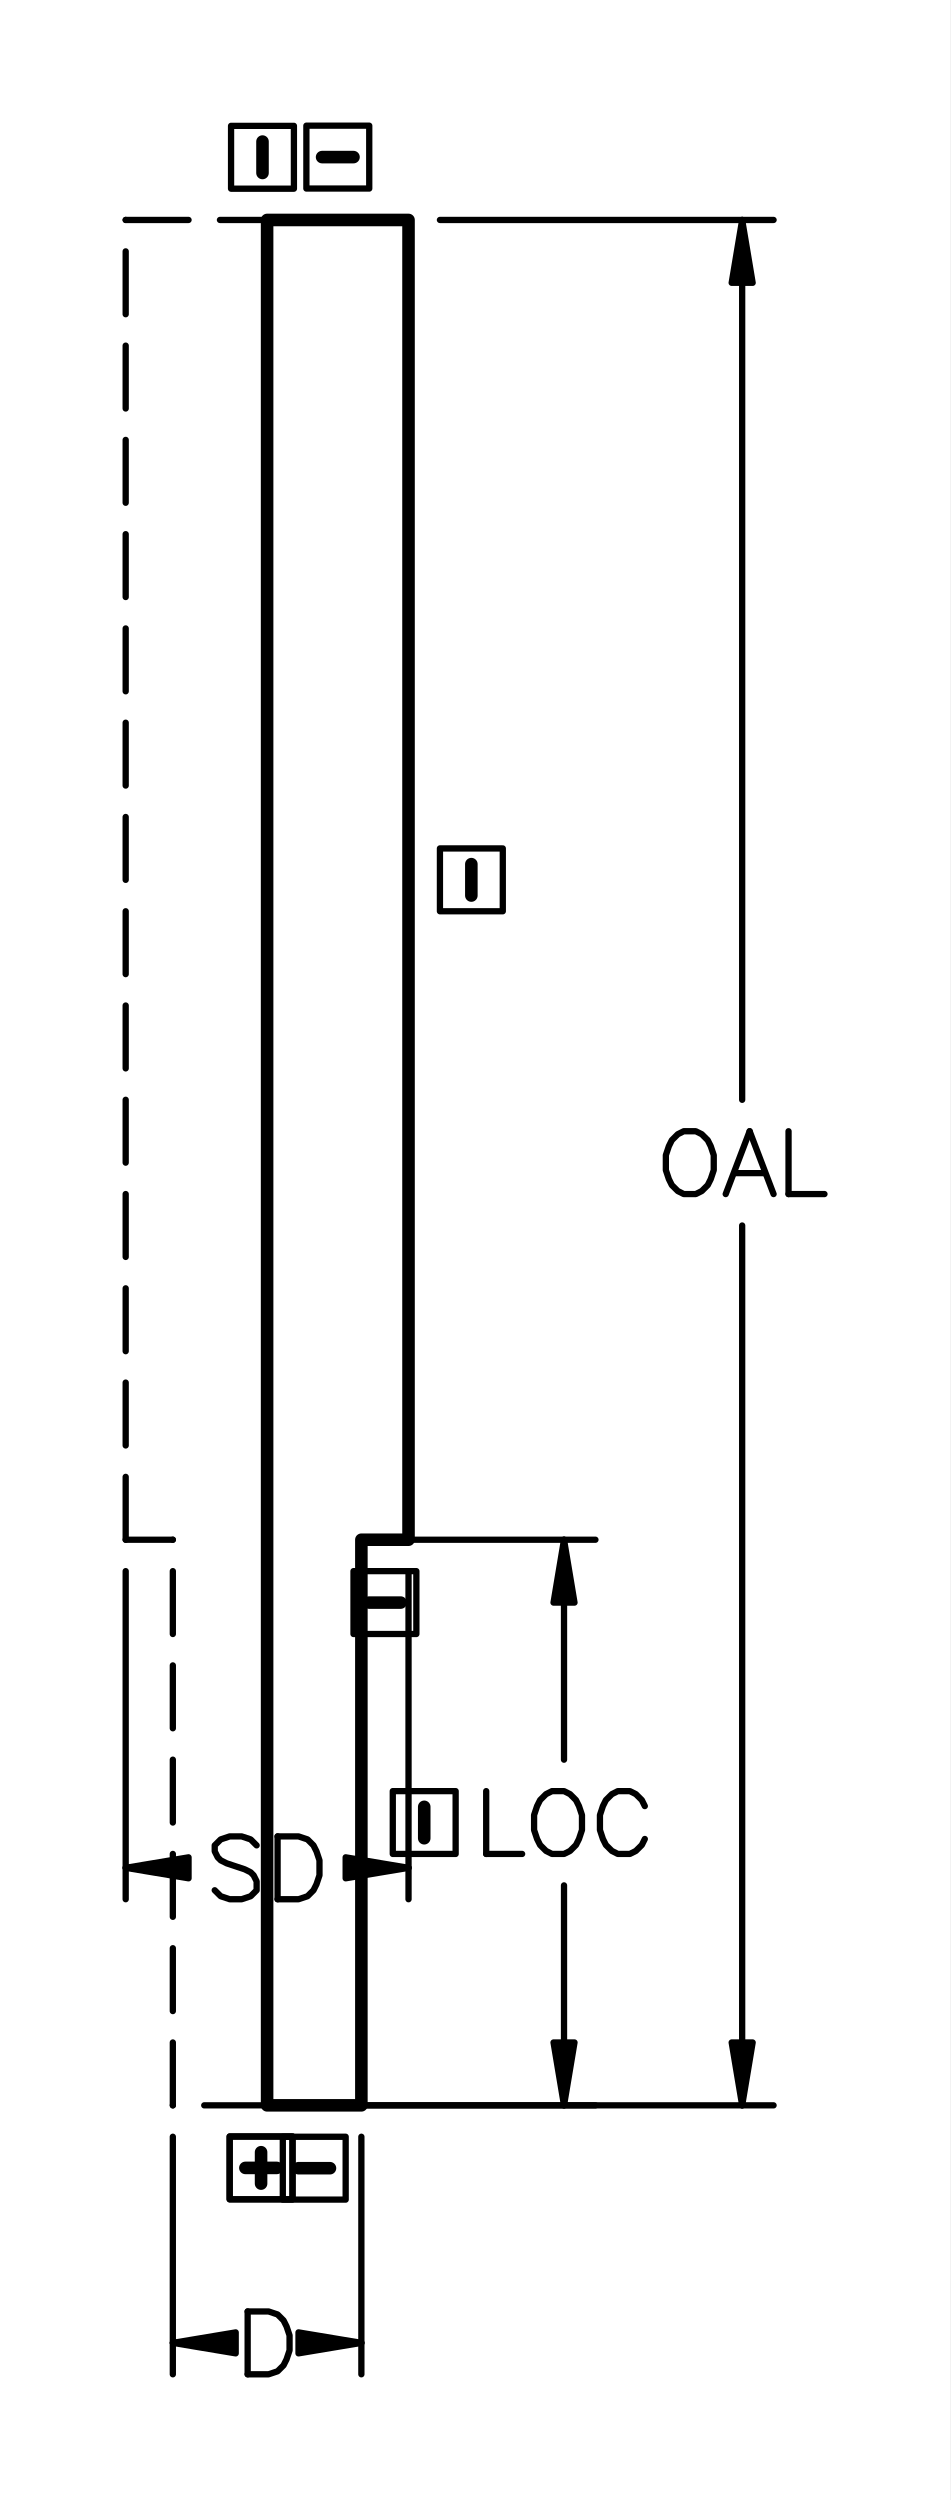
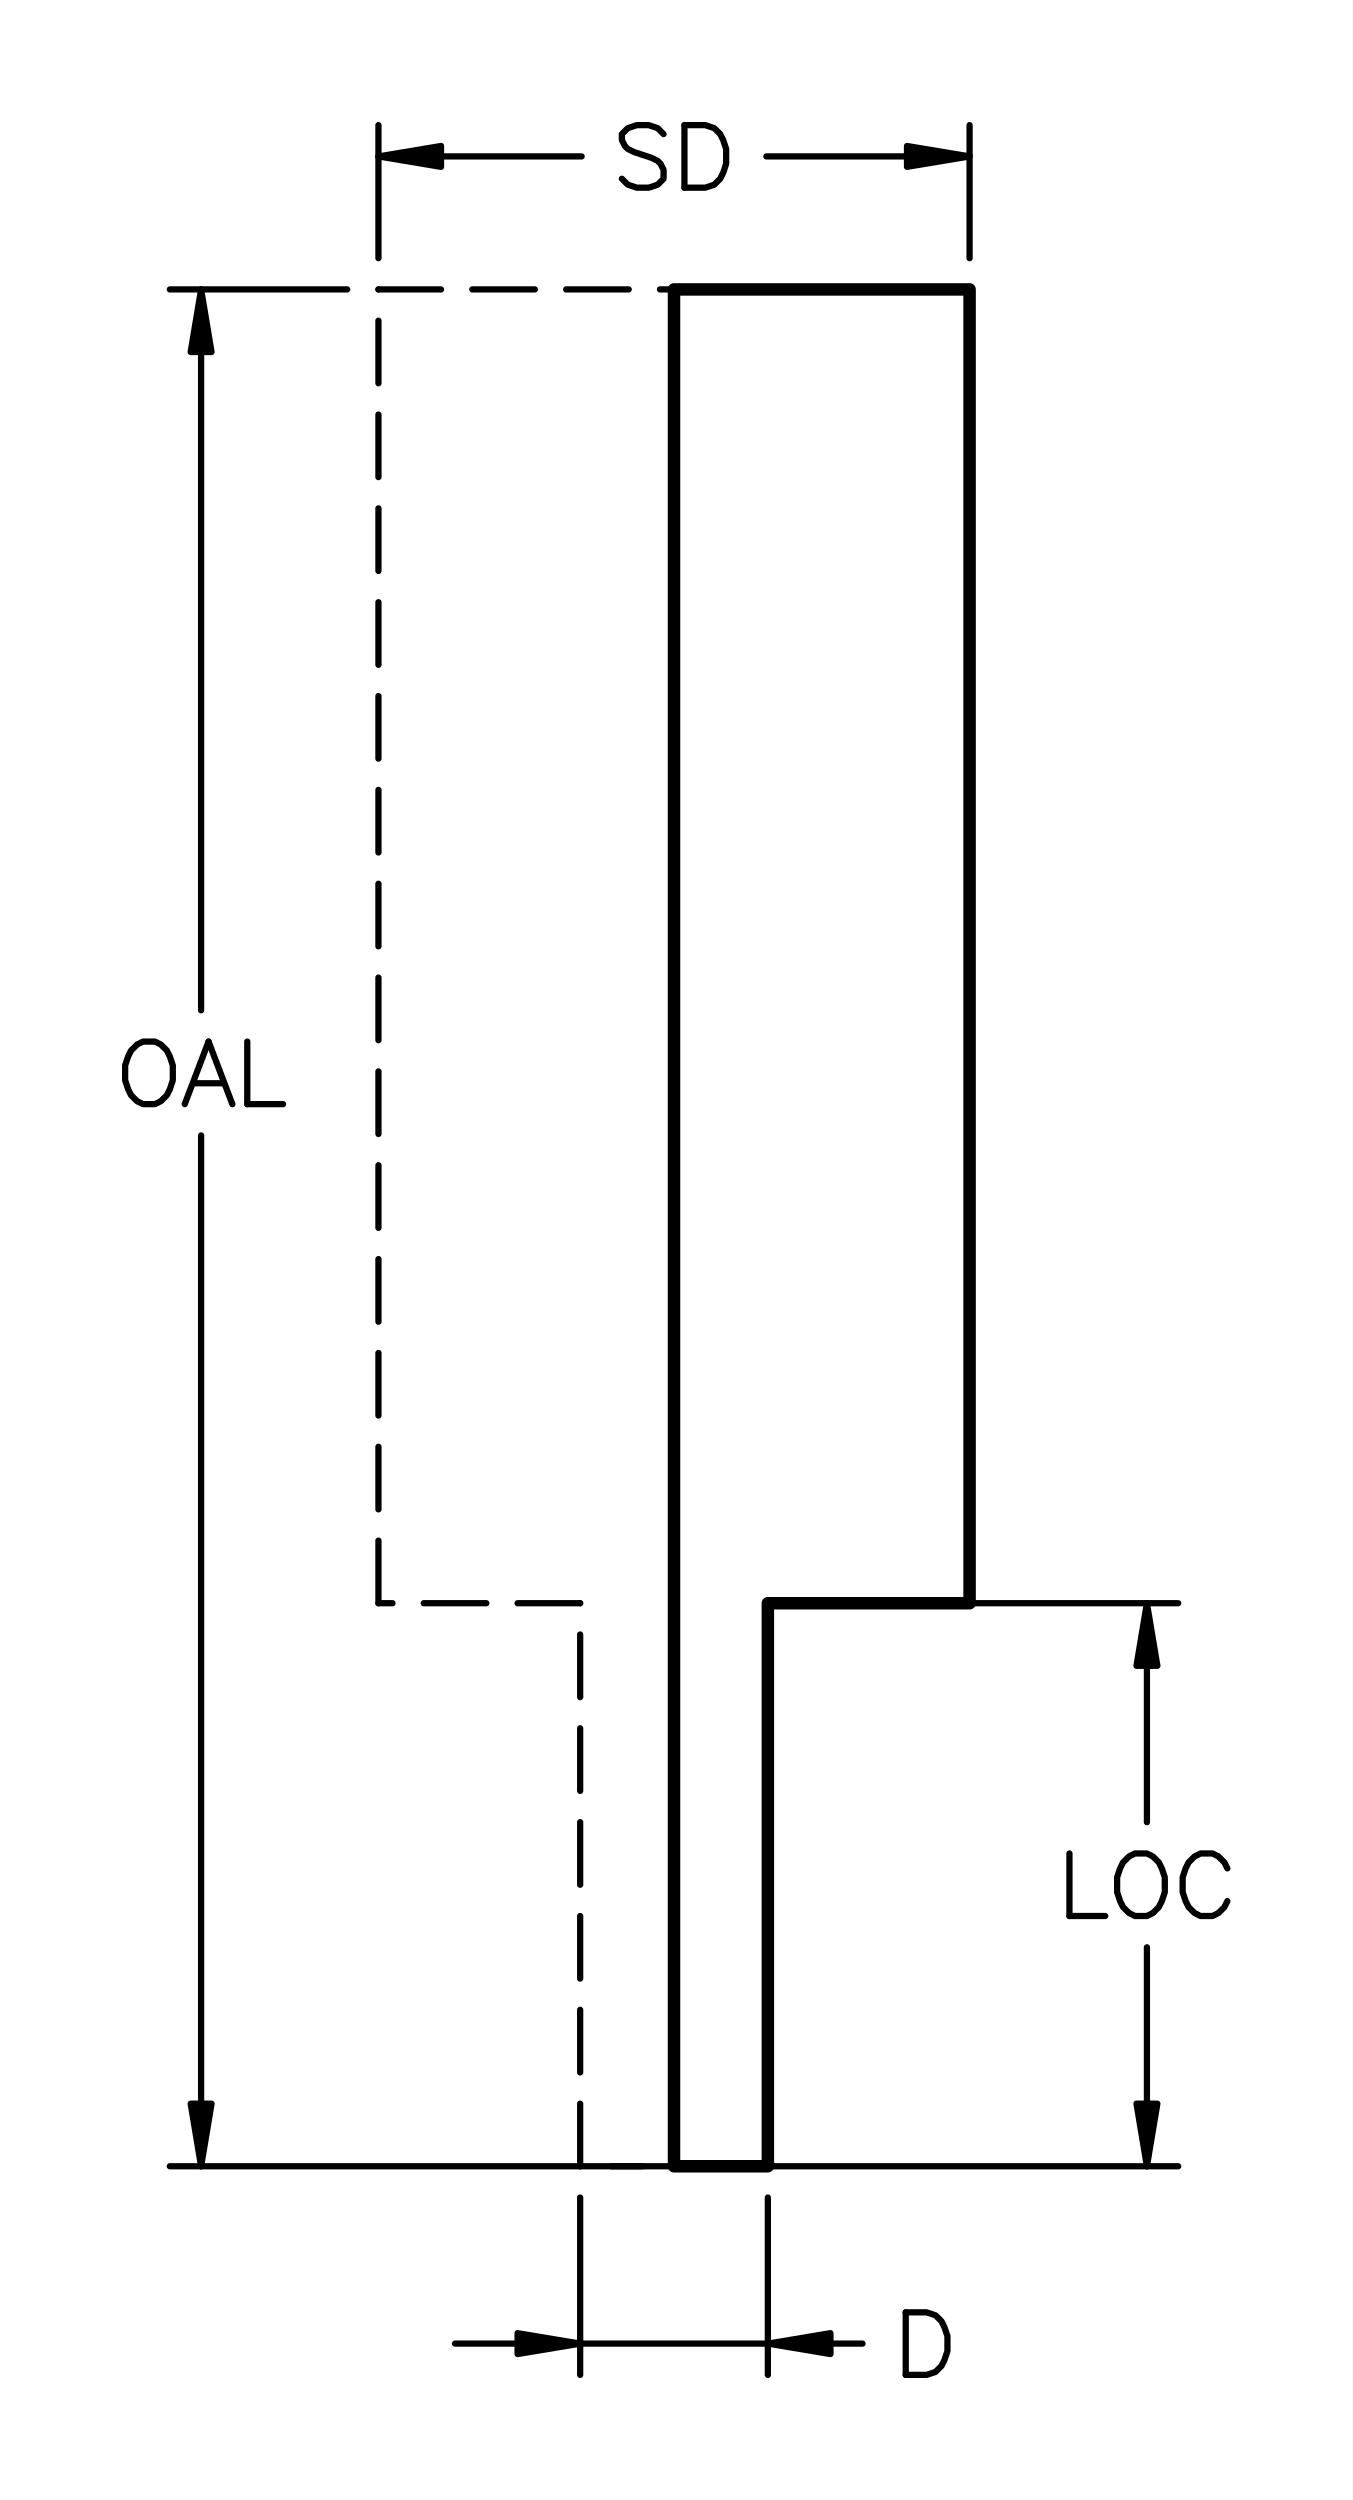
- <svg xmlns="http://www.w3.org/2000/svg" width="45.356mm" height="119.339mm" viewBox="-8.996 -70.908 32.001 84.2">
-   <rect x="-8.996" y="-70.908" width="32.001" height="84.2" class="paper" fill="white" />
-   <path d="M 0 0 L 3.175 0 L 3.175 -19.05 L 4.763 -19.05 L 4.763 -63.5 L 0 -63.5 L 0 0" class="ink" fill="none" stroke="black" stroke-width="0.423" stroke-linecap="round" stroke-linejoin="round" />
+ <svg xmlns="http://www.w3.org/2000/svg" width="64.854mm" height="119.882mm" viewBox="-22.804 -73.292 45.758 84.583">
+   <rect x="-22.804" y="-73.292" width="45.758" height="84.583" class="paper" fill="white" />
+   <path d="M 0 0 L 3.175 0 L 3.175 -19.05 L 10 -19.05 L 10 -63.5 L 0 -63.5 L 0 0" class="ink" fill="none" stroke="black" stroke-width="0.423" stroke-linecap="round" stroke-linejoin="round" />
  <path d="M 0 0 L -3.175 0" class="ink" fill="none" stroke="black" stroke-dasharray="2.117 1.058" stroke-width="0.212" stroke-linecap="round" stroke-linejoin="round" />
  <path d="M -3.175 0 L -3.175 -19.05" class="ink" fill="none" stroke="black" stroke-dasharray="2.117 1.058" stroke-width="0.212" stroke-linecap="round" stroke-linejoin="round" />
-   <path d="M -3.175 -19.05 L -4.763 -19.05" class="ink" fill="none" stroke="black" stroke-dasharray="2.117 1.058" stroke-width="0.212" stroke-linecap="round" stroke-linejoin="round" />
-   <path d="M -4.763 -19.05 L -4.763 -63.5" class="ink" fill="none" stroke="black" stroke-dasharray="2.117 1.058" stroke-width="0.212" stroke-linecap="round" stroke-linejoin="round" />
-   <path d="M -4.763 -63.5 L 0 -63.5" class="ink" fill="none" stroke="black" stroke-dasharray="2.117 1.058" stroke-width="0.212" stroke-linecap="round" stroke-linejoin="round" />
-   <path d="M -1.261 3.165 L 0.856 3.165 L 0.856 1.049 L -1.261 1.049 L -1.261 3.165" class="ink" fill="none" stroke="black" stroke-width="0.212" stroke-linecap="round" stroke-linejoin="round" />
-   <path d="M -0.732 2.107 L 0.327 2.107" class="ink" fill="none" stroke="black" stroke-width="0.423" stroke-linecap="round" stroke-linejoin="round" />
-   <path d="M -1.261 3.165 L 0.856 3.165 L 0.856 1.049 L -1.261 1.049 L -1.261 3.165" class="ink" fill="none" stroke="black" stroke-width="0.212" stroke-linecap="round" stroke-linejoin="round" />
-   <path d="M -0.203 2.636 L -0.203 1.578" class="ink" fill="none" stroke="black" stroke-width="0.423" stroke-linecap="round" stroke-linejoin="round" />
-   <path d="M -1.214 -64.553 L 0.903 -64.553 L 0.903 -66.669 L -1.214 -66.669 L -1.214 -64.553" class="ink" fill="none" stroke="black" stroke-width="0.212" stroke-linecap="round" stroke-linejoin="round" />
-   <path d="M -0.155 -65.082 L -0.155 -66.14" class="ink" fill="none" stroke="black" stroke-width="0.423" stroke-linecap="round" stroke-linejoin="round" />
-   <path d="M 0.529 3.175 L 2.646 3.175 L 2.646 1.058 L 0.529 1.058 L 0.529 3.175" class="ink" fill="none" stroke="black" stroke-width="0.212" stroke-linecap="round" stroke-linejoin="round" />
-   <path d="M 1.058 2.117 L 2.117 2.117" class="ink" fill="none" stroke="black" stroke-width="0.423" stroke-linecap="round" stroke-linejoin="round" />
-   <path d="M 4.233 -8.467 L 6.35 -8.467 L 6.35 -10.583 L 4.233 -10.583 L 4.233 -8.467" class="ink" fill="none" stroke="black" stroke-width="0.212" stroke-linecap="round" stroke-linejoin="round" />
-   <path d="M 5.292 -8.996 L 5.292 -10.054" class="ink" fill="none" stroke="black" stroke-width="0.423" stroke-linecap="round" stroke-linejoin="round" />
-   <path d="M 2.91 -15.875 L 5.027 -15.875 L 5.027 -17.992 L 2.91 -17.992 L 2.91 -15.875" class="ink" fill="none" stroke="black" stroke-width="0.212" stroke-linecap="round" stroke-linejoin="round" />
-   <path d="M 3.44 -16.933 L 4.498 -16.933" class="ink" fill="none" stroke="black" stroke-width="0.423" stroke-linecap="round" stroke-linejoin="round" />
-   <path d="M 5.821 -40.217 L 7.938 -40.217 L 7.938 -42.333 L 5.821 -42.333 L 5.821 -40.217" class="ink" fill="none" stroke="black" stroke-width="0.212" stroke-linecap="round" stroke-linejoin="round" />
-   <path d="M 6.879 -40.746 L 6.879 -41.804" class="ink" fill="none" stroke="black" stroke-width="0.423" stroke-linecap="round" stroke-linejoin="round" />
-   <path d="M 1.323 -64.558 L 3.44 -64.558 L 3.44 -66.675 L 1.323 -66.675 L 1.323 -64.558" class="ink" fill="none" stroke="black" stroke-width="0.212" stroke-linecap="round" stroke-linejoin="round" />
-   <path d="M 1.852 -65.617 L 2.91 -65.617" class="ink" fill="none" stroke="black" stroke-width="0.423" stroke-linecap="round" stroke-linejoin="round" />
-   <path d="M -3.175 1.058 L -3.175 9.058" class="ink" fill="none" stroke="black" stroke-width="0.212" stroke-linecap="round" stroke-linejoin="round" />
-   <path d="M 3.175 1.058 L 3.175 9.058" class="ink" fill="none" stroke="black" stroke-width="0.212" stroke-linecap="round" stroke-linejoin="round" />
-   <path d="M -3.175 8 L -2.117 8" class="ink" fill="none" stroke="black" stroke-width="0.212" stroke-linecap="round" stroke-linejoin="round" />
-   <path d="M 2.117 8 L 3.175 8" class="ink" fill="none" stroke="black" stroke-width="0.212" stroke-linecap="round" stroke-linejoin="round" />
-   <path d="M -3.175 8 L -1.058 7.647 L -1.058 8.353 L -3.175 8" class="ink solid" fill="black" stroke="black" stroke-width="0.212" stroke-linecap="round" stroke-linejoin="round" />
-   <path d="M 3.175 8 L 1.058 8.353 L 1.058 7.647 L 3.175 8" class="ink solid" fill="black" stroke="black" stroke-width="0.212" stroke-linecap="round" stroke-linejoin="round" />
+   <path d="M -3.175 -19.05 L -10 -19.05" class="ink" fill="none" stroke="black" stroke-dasharray="2.117 1.058" stroke-width="0.212" stroke-linecap="round" stroke-linejoin="round" />
+   <path d="M -10 -19.05 L -10 -63.5" class="ink" fill="none" stroke="black" stroke-dasharray="2.117 1.058" stroke-width="0.212" stroke-linecap="round" stroke-linejoin="round" />
+   <path d="M -10 -63.5 L 0 -63.5" class="ink" fill="none" stroke="black" stroke-dasharray="2.117 1.058" stroke-width="0.212" stroke-linecap="round" stroke-linejoin="round" />
+   <path d="M -3.175 1.058 L -3.175 7.058" class="ink" fill="none" stroke="black" stroke-width="0.212" stroke-linecap="round" stroke-linejoin="round" />
+   <path d="M 3.175 1.058 L 3.175 7.058" class="ink" fill="none" stroke="black" stroke-width="0.212" stroke-linecap="round" stroke-linejoin="round" />
+   <path d="M -7.408 6 L 6.378 6" class="ink" fill="none" stroke="black" stroke-width="0.212" stroke-linecap="round" stroke-linejoin="round" />
+   <path d="M -3.175 6 L -5.292 6.353 L -5.292 5.647 L -3.175 6" class="ink solid" fill="black" stroke="black" stroke-width="0.212" stroke-linecap="round" stroke-linejoin="round" />
+   <path d="M 3.175 6 L 5.292 5.647 L 5.292 6.353 L 3.175 6" class="ink solid" fill="black" stroke="black" stroke-width="0.212" stroke-linecap="round" stroke-linejoin="round" />
  <g>
-     <rect x="-2.772" y="4.825" width="5.644" height="6.35" fill="none" pointer-events="all" />
-     <path d="M -0.655 6.942 L -0.655 9.058" class="ink" fill="none" stroke="black" stroke-width="0.212" stroke-linecap="round" stroke-linejoin="round" />
-     <path d="M -0.655 6.942 L 0.05 6.942 L 0.353 7.043 L 0.554 7.244 L 0.655 7.446 L 0.756 7.748 L 0.756 8.252 L 0.655 8.554 L 0.554 8.756 L 0.353 8.957 L 0.05 9.058 L -0.655 9.058" class="ink" fill="none" stroke="black" stroke-width="0.212" stroke-linecap="round" stroke-linejoin="round" />
-   </g>
-   <path d="M 1.058 0 L 11.058 0" class="ink" fill="none" stroke="black" stroke-width="0.212" stroke-linecap="round" stroke-linejoin="round" />
-   <path d="M 4.233 -19.05 L 11.058 -19.05" class="ink" fill="none" stroke="black" stroke-width="0.212" stroke-linecap="round" stroke-linejoin="round" />
-   <path d="M 10 0 L 10 -7.408" class="ink" fill="none" stroke="black" stroke-width="0.212" stroke-linecap="round" stroke-linejoin="round" />
-   <path d="M 10 -11.642 L 10 -19.05" class="ink" fill="none" stroke="black" stroke-width="0.212" stroke-linecap="round" stroke-linejoin="round" />
-   <path d="M 10 0 L 9.647 -2.117 L 10.353 -2.117 L 10 0" class="ink solid" fill="black" stroke="black" stroke-width="0.212" stroke-linecap="round" stroke-linejoin="round" />
-   <path d="M 10 -19.05 L 10.353 -16.933 L 9.647 -16.933 L 10 -19.05" class="ink solid" fill="black" stroke="black" stroke-width="0.212" stroke-linecap="round" stroke-linejoin="round" />
-   <g>
-     <rect x="5.263" y="-12.7" width="9.575" height="6.35" fill="none" pointer-events="all" />
-     <path d="M 7.379 -10.583 L 7.379 -8.467" class="ink" fill="none" stroke="black" stroke-width="0.212" stroke-linecap="round" stroke-linejoin="round" />
-     <path d="M 7.379 -8.467 L 8.589 -8.467" class="ink" fill="none" stroke="black" stroke-width="0.212" stroke-linecap="round" stroke-linejoin="round" />
-     <path d="M 9.597 -10.583 L 9.395 -10.482 L 9.194 -10.281 L 9.093 -10.079 L 8.992 -9.777 L 8.992 -9.273 L 9.093 -8.971 L 9.194 -8.769 L 9.395 -8.568 L 9.597 -8.467 L 10 -8.467 L 10.202 -8.568 L 10.403 -8.769 L 10.504 -8.971 L 10.605 -9.273 L 10.605 -9.777 L 10.504 -10.079 L 10.403 -10.281 L 10.202 -10.482 L 10 -10.583 L 9.597 -10.583" class="ink" fill="none" stroke="black" stroke-width="0.212" stroke-linecap="round" stroke-linejoin="round" />
-     <path d="M 12.721 -10.079 L 12.621 -10.281 L 12.419 -10.482 L 12.217 -10.583 L 11.814 -10.583 L 11.613 -10.482 L 11.411 -10.281 L 11.31 -10.079 L 11.21 -9.777 L 11.21 -9.273 L 11.31 -8.971 L 11.411 -8.769 L 11.613 -8.568 L 11.814 -8.467 L 12.217 -8.467 L 12.419 -8.568 L 12.621 -8.769 L 12.721 -8.971" class="ink" fill="none" stroke="black" stroke-width="0.212" stroke-linecap="round" stroke-linejoin="round" />
-   </g>
-   <path d="M -4.763 -17.992 L -4.763 -6.942" class="ink" fill="none" stroke="black" stroke-width="0.212" stroke-linecap="round" stroke-linejoin="round" />
-   <path d="M 4.763 -17.992 L 4.763 -6.942" class="ink" fill="none" stroke="black" stroke-width="0.212" stroke-linecap="round" stroke-linejoin="round" />
-   <path d="M -4.763 -8 L -3.125 -8" class="ink" fill="none" stroke="black" stroke-width="0.212" stroke-linecap="round" stroke-linejoin="round" />
-   <path d="M 3.125 -8 L 4.763 -8" class="ink" fill="none" stroke="black" stroke-width="0.212" stroke-linecap="round" stroke-linejoin="round" />
-   <path d="M -4.763 -8 L -2.646 -8.353 L -2.646 -7.647 L -4.763 -8" class="ink solid" fill="black" stroke="black" stroke-width="0.212" stroke-linecap="round" stroke-linejoin="round" />
-   <path d="M 4.763 -8 L 2.646 -7.647 L 2.646 -8.353 L 4.763 -8" class="ink solid" fill="black" stroke="black" stroke-width="0.212" stroke-linecap="round" stroke-linejoin="round" />
-   <g>
-     <rect x="-3.881" y="-11.175" width="7.761" height="6.35" fill="none" pointer-events="all" />
-     <path d="M -0.353 -8.756 L -0.554 -8.957 L -0.857 -9.058 L -1.26 -9.058 L -1.562 -8.957 L -1.764 -8.756 L -1.764 -8.554 L -1.663 -8.353 L -1.562 -8.252 L -1.361 -8.151 L -0.756 -7.95 L -0.554 -7.849 L -0.454 -7.748 L -0.353 -7.546 L -0.353 -7.244 L -0.554 -7.043 L -0.857 -6.942 L -1.26 -6.942 L -1.562 -7.043 L -1.764 -7.244" class="ink" fill="none" stroke="black" stroke-width="0.212" stroke-linecap="round" stroke-linejoin="round" />
-     <path d="M 0.353 -9.058 L 0.353 -6.942" class="ink" fill="none" stroke="black" stroke-width="0.212" stroke-linecap="round" stroke-linejoin="round" />
-     <path d="M 0.353 -9.058 L 1.058 -9.058 L 1.361 -8.957 L 1.562 -8.756 L 1.663 -8.554 L 1.764 -8.252 L 1.764 -7.748 L 1.663 -7.446 L 1.562 -7.244 L 1.361 -7.043 L 1.058 -6.942 L 0.353 -6.942" class="ink" fill="none" stroke="black" stroke-width="0.212" stroke-linecap="round" stroke-linejoin="round" />
+     <rect x="5.723" y="2.825" width="5.644" height="6.35" fill="none" pointer-events="all" />
+     <path d="M 7.84 4.942 L 7.84 7.058" class="ink" fill="none" stroke="black" stroke-width="0.212" stroke-linecap="round" stroke-linejoin="round" />
+     <path d="M 7.84 4.942 L 8.546 4.942 L 8.848 5.043 L 9.049 5.244 L 9.15 5.446 L 9.251 5.748 L 9.251 6.252 L 9.15 6.554 L 9.049 6.756 L 8.848 6.957 L 8.546 7.058 L 7.84 7.058" class="ink" fill="none" stroke="black" stroke-width="0.212" stroke-linecap="round" stroke-linejoin="round" />
  </g>
  <path d="M 1.058 0 L 17.058 0" class="ink" fill="none" stroke="black" stroke-width="0.212" stroke-linecap="round" stroke-linejoin="round" />
-   <path d="M 5.821 -63.5 L 17.058 -63.5" class="ink" fill="none" stroke="black" stroke-width="0.212" stroke-linecap="round" stroke-linejoin="round" />
-   <path d="M 16 0 L 16 -29.633" class="ink" fill="none" stroke="black" stroke-width="0.212" stroke-linecap="round" stroke-linejoin="round" />
-   <path d="M 16 -33.867 L 16 -63.5" class="ink" fill="none" stroke="black" stroke-width="0.212" stroke-linecap="round" stroke-linejoin="round" />
+   <path d="M 4.233 -19.05 L 17.058 -19.05" class="ink" fill="none" stroke="black" stroke-width="0.212" stroke-linecap="round" stroke-linejoin="round" />
+   <path d="M 16 0 L 16 -7.408" class="ink" fill="none" stroke="black" stroke-width="0.212" stroke-linecap="round" stroke-linejoin="round" />
+   <path d="M 16 -11.642 L 16 -19.05" class="ink" fill="none" stroke="black" stroke-width="0.212" stroke-linecap="round" stroke-linejoin="round" />
  <path d="M 16 0 L 15.647 -2.117 L 16.353 -2.117 L 16 0" class="ink solid" fill="black" stroke="black" stroke-width="0.212" stroke-linecap="round" stroke-linejoin="round" />
-   <path d="M 16 -63.5 L 16.353 -61.383 L 15.647 -61.383 L 16 -63.5" class="ink solid" fill="black" stroke="black" stroke-width="0.212" stroke-linecap="round" stroke-linejoin="round" />
+   <path d="M 16 -19.05 L 16.353 -16.933 L 15.647 -16.933 L 16 -19.05" class="ink solid" fill="black" stroke="black" stroke-width="0.212" stroke-linecap="round" stroke-linejoin="round" />
  <g>
-     <rect x="11.313" y="-34.925" width="9.575" height="6.35" fill="none" pointer-events="all" />
-     <path d="M 14.034 -32.808 L 13.833 -32.708 L 13.631 -32.506 L 13.531 -32.304 L 13.43 -32.002 L 13.43 -31.498 L 13.531 -31.196 L 13.631 -30.994 L 13.833 -30.793 L 14.034 -30.692 L 14.438 -30.692 L 14.639 -30.793 L 14.841 -30.994 L 14.942 -31.196 L 15.043 -31.498 L 15.043 -32.002 L 14.942 -32.304 L 14.841 -32.506 L 14.639 -32.708 L 14.438 -32.808 L 14.034 -32.808" class="ink" fill="none" stroke="black" stroke-width="0.212" stroke-linecap="round" stroke-linejoin="round" />
-     <path d="M 16.252 -32.808 L 15.446 -30.692" class="ink" fill="none" stroke="black" stroke-width="0.212" stroke-linecap="round" stroke-linejoin="round" />
-     <path d="M 16.252 -32.808 L 17.058 -30.692" class="ink" fill="none" stroke="black" stroke-width="0.212" stroke-linecap="round" stroke-linejoin="round" />
-     <path d="M 15.748 -31.397 L 16.756 -31.397" class="ink" fill="none" stroke="black" stroke-width="0.212" stroke-linecap="round" stroke-linejoin="round" />
-     <path d="M 17.562 -32.808 L 17.562 -30.692" class="ink" fill="none" stroke="black" stroke-width="0.212" stroke-linecap="round" stroke-linejoin="round" />
-     <path d="M 17.562 -30.692 L 18.772 -30.692" class="ink" fill="none" stroke="black" stroke-width="0.212" stroke-linecap="round" stroke-linejoin="round" />
+     <rect x="11.263" y="-12.7" width="9.575" height="6.35" fill="none" pointer-events="all" />
+     <path d="M 13.379 -10.583 L 13.379 -8.467" class="ink" fill="none" stroke="black" stroke-width="0.212" stroke-linecap="round" stroke-linejoin="round" />
+     <path d="M 13.379 -8.467 L 14.589 -8.467" class="ink" fill="none" stroke="black" stroke-width="0.212" stroke-linecap="round" stroke-linejoin="round" />
+     <path d="M 15.597 -10.583 L 15.395 -10.482 L 15.194 -10.281 L 15.093 -10.079 L 14.992 -9.777 L 14.992 -9.273 L 15.093 -8.971 L 15.194 -8.769 L 15.395 -8.568 L 15.597 -8.467 L 16 -8.467 L 16.202 -8.568 L 16.403 -8.769 L 16.504 -8.971 L 16.605 -9.273 L 16.605 -9.777 L 16.504 -10.079 L 16.403 -10.281 L 16.202 -10.482 L 16 -10.583 L 15.597 -10.583" class="ink" fill="none" stroke="black" stroke-width="0.212" stroke-linecap="round" stroke-linejoin="round" />
+     <path d="M 18.721 -10.079 L 18.621 -10.281 L 18.419 -10.482 L 18.218 -10.583 L 17.814 -10.583 L 17.613 -10.482 L 17.411 -10.281 L 17.31 -10.079 L 17.209 -9.777 L 17.209 -9.273 L 17.31 -8.971 L 17.411 -8.769 L 17.613 -8.568 L 17.814 -8.467 L 18.218 -8.467 L 18.419 -8.568 L 18.621 -8.769 L 18.721 -8.971" class="ink" fill="none" stroke="black" stroke-width="0.212" stroke-linecap="round" stroke-linejoin="round" />
+   </g>
+   <path d="M -1.058 0 L -17.058 0" class="ink" fill="none" stroke="black" stroke-width="0.212" stroke-linecap="round" stroke-linejoin="round" />
+   <path d="M -11.058 -63.5 L -17.058 -63.5" class="ink" fill="none" stroke="black" stroke-width="0.212" stroke-linecap="round" stroke-linejoin="round" />
+   <path d="M -16 0 L -16 -34.877" class="ink" fill="none" stroke="black" stroke-width="0.212" stroke-linecap="round" stroke-linejoin="round" />
+   <path d="M -16 -39.111 L -16 -63.5" class="ink" fill="none" stroke="black" stroke-width="0.212" stroke-linecap="round" stroke-linejoin="round" />
+   <path d="M -16 0 L -16.353 -2.117 L -15.647 -2.117 L -16 0" class="ink solid" fill="black" stroke="black" stroke-width="0.212" stroke-linecap="round" stroke-linejoin="round" />
+   <path d="M -16 -63.5 L -15.647 -61.383 L -16.353 -61.383 L -16 -63.5" class="ink solid" fill="black" stroke="black" stroke-width="0.212" stroke-linecap="round" stroke-linejoin="round" />
+   <g>
+     <rect x="-20.687" y="-40.169" width="9.575" height="6.35" fill="none" pointer-events="all" />
+     <path d="M -17.965 -38.052 L -18.167 -37.951 L -18.369 -37.75 L -18.469 -37.548 L -18.57 -37.246 L -18.57 -36.742 L -18.469 -36.44 L -18.369 -36.238 L -18.167 -36.036 L -17.965 -35.935 L -17.562 -35.935 L -17.361 -36.036 L -17.159 -36.238 L -17.058 -36.44 L -16.957 -36.742 L -16.957 -37.246 L -17.058 -37.548 L -17.159 -37.75 L -17.361 -37.951 L -17.562 -38.052 L -17.965 -38.052" class="ink" fill="none" stroke="black" stroke-width="0.212" stroke-linecap="round" stroke-linejoin="round" />
+     <path d="M -15.748 -38.052 L -16.554 -35.935" class="ink" fill="none" stroke="black" stroke-width="0.212" stroke-linecap="round" stroke-linejoin="round" />
+     <path d="M -15.748 -38.052 L -14.942 -35.935" class="ink" fill="none" stroke="black" stroke-width="0.212" stroke-linecap="round" stroke-linejoin="round" />
+     <path d="M -16.252 -36.641 L -15.244 -36.641" class="ink" fill="none" stroke="black" stroke-width="0.212" stroke-linecap="round" stroke-linejoin="round" />
+     <path d="M -14.438 -38.052 L -14.438 -35.935" class="ink" fill="none" stroke="black" stroke-width="0.212" stroke-linecap="round" stroke-linejoin="round" />
+     <path d="M -14.438 -35.935 L -13.228 -35.935" class="ink" fill="none" stroke="black" stroke-width="0.212" stroke-linecap="round" stroke-linejoin="round" />
+   </g>
+   <path d="M -10 -64.558 L -10 -69.058" class="ink" fill="none" stroke="black" stroke-width="0.212" stroke-linecap="round" stroke-linejoin="round" />
+   <path d="M 10 -64.558 L 10 -69.058" class="ink" fill="none" stroke="black" stroke-width="0.212" stroke-linecap="round" stroke-linejoin="round" />
+   <path d="M -10 -68 L -3.125 -68" class="ink" fill="none" stroke="black" stroke-width="0.212" stroke-linecap="round" stroke-linejoin="round" />
+   <path d="M 3.125 -68 L 10 -68" class="ink" fill="none" stroke="black" stroke-width="0.212" stroke-linecap="round" stroke-linejoin="round" />
+   <path d="M -10 -68 L -7.883 -68.353 L -7.883 -67.647 L -10 -68" class="ink solid" fill="black" stroke="black" stroke-width="0.212" stroke-linecap="round" stroke-linejoin="round" />
+   <path d="M 10 -68 L 7.883 -67.647 L 7.883 -68.353 L 10 -68" class="ink solid" fill="black" stroke="black" stroke-width="0.212" stroke-linecap="round" stroke-linejoin="round" />
+   <g>
+     <rect x="-3.881" y="-71.175" width="7.761" height="6.35" fill="none" pointer-events="all" />
+     <path d="M -0.353 -68.756 L -0.554 -68.957 L -0.857 -69.058 L -1.26 -69.058 L -1.562 -68.957 L -1.764 -68.756 L -1.764 -68.554 L -1.663 -68.353 L -1.562 -68.252 L -1.361 -68.151 L -0.756 -67.95 L -0.554 -67.849 L -0.454 -67.748 L -0.353 -67.546 L -0.353 -67.244 L -0.554 -67.043 L -0.857 -66.942 L -1.26 -66.942 L -1.562 -67.043 L -1.764 -67.244" class="ink" fill="none" stroke="black" stroke-width="0.212" stroke-linecap="round" stroke-linejoin="round" />
+     <path d="M 0.353 -69.058 L 0.353 -66.942" class="ink" fill="none" stroke="black" stroke-width="0.212" stroke-linecap="round" stroke-linejoin="round" />
+     <path d="M 0.353 -69.058 L 1.058 -69.058 L 1.361 -68.957 L 1.562 -68.756 L 1.663 -68.554 L 1.764 -68.252 L 1.764 -67.748 L 1.663 -67.446 L 1.562 -67.244 L 1.361 -67.043 L 1.058 -66.942 L 0.353 -66.942" class="ink" fill="none" stroke="black" stroke-width="0.212" stroke-linecap="round" stroke-linejoin="round" />
  </g>
</svg>
